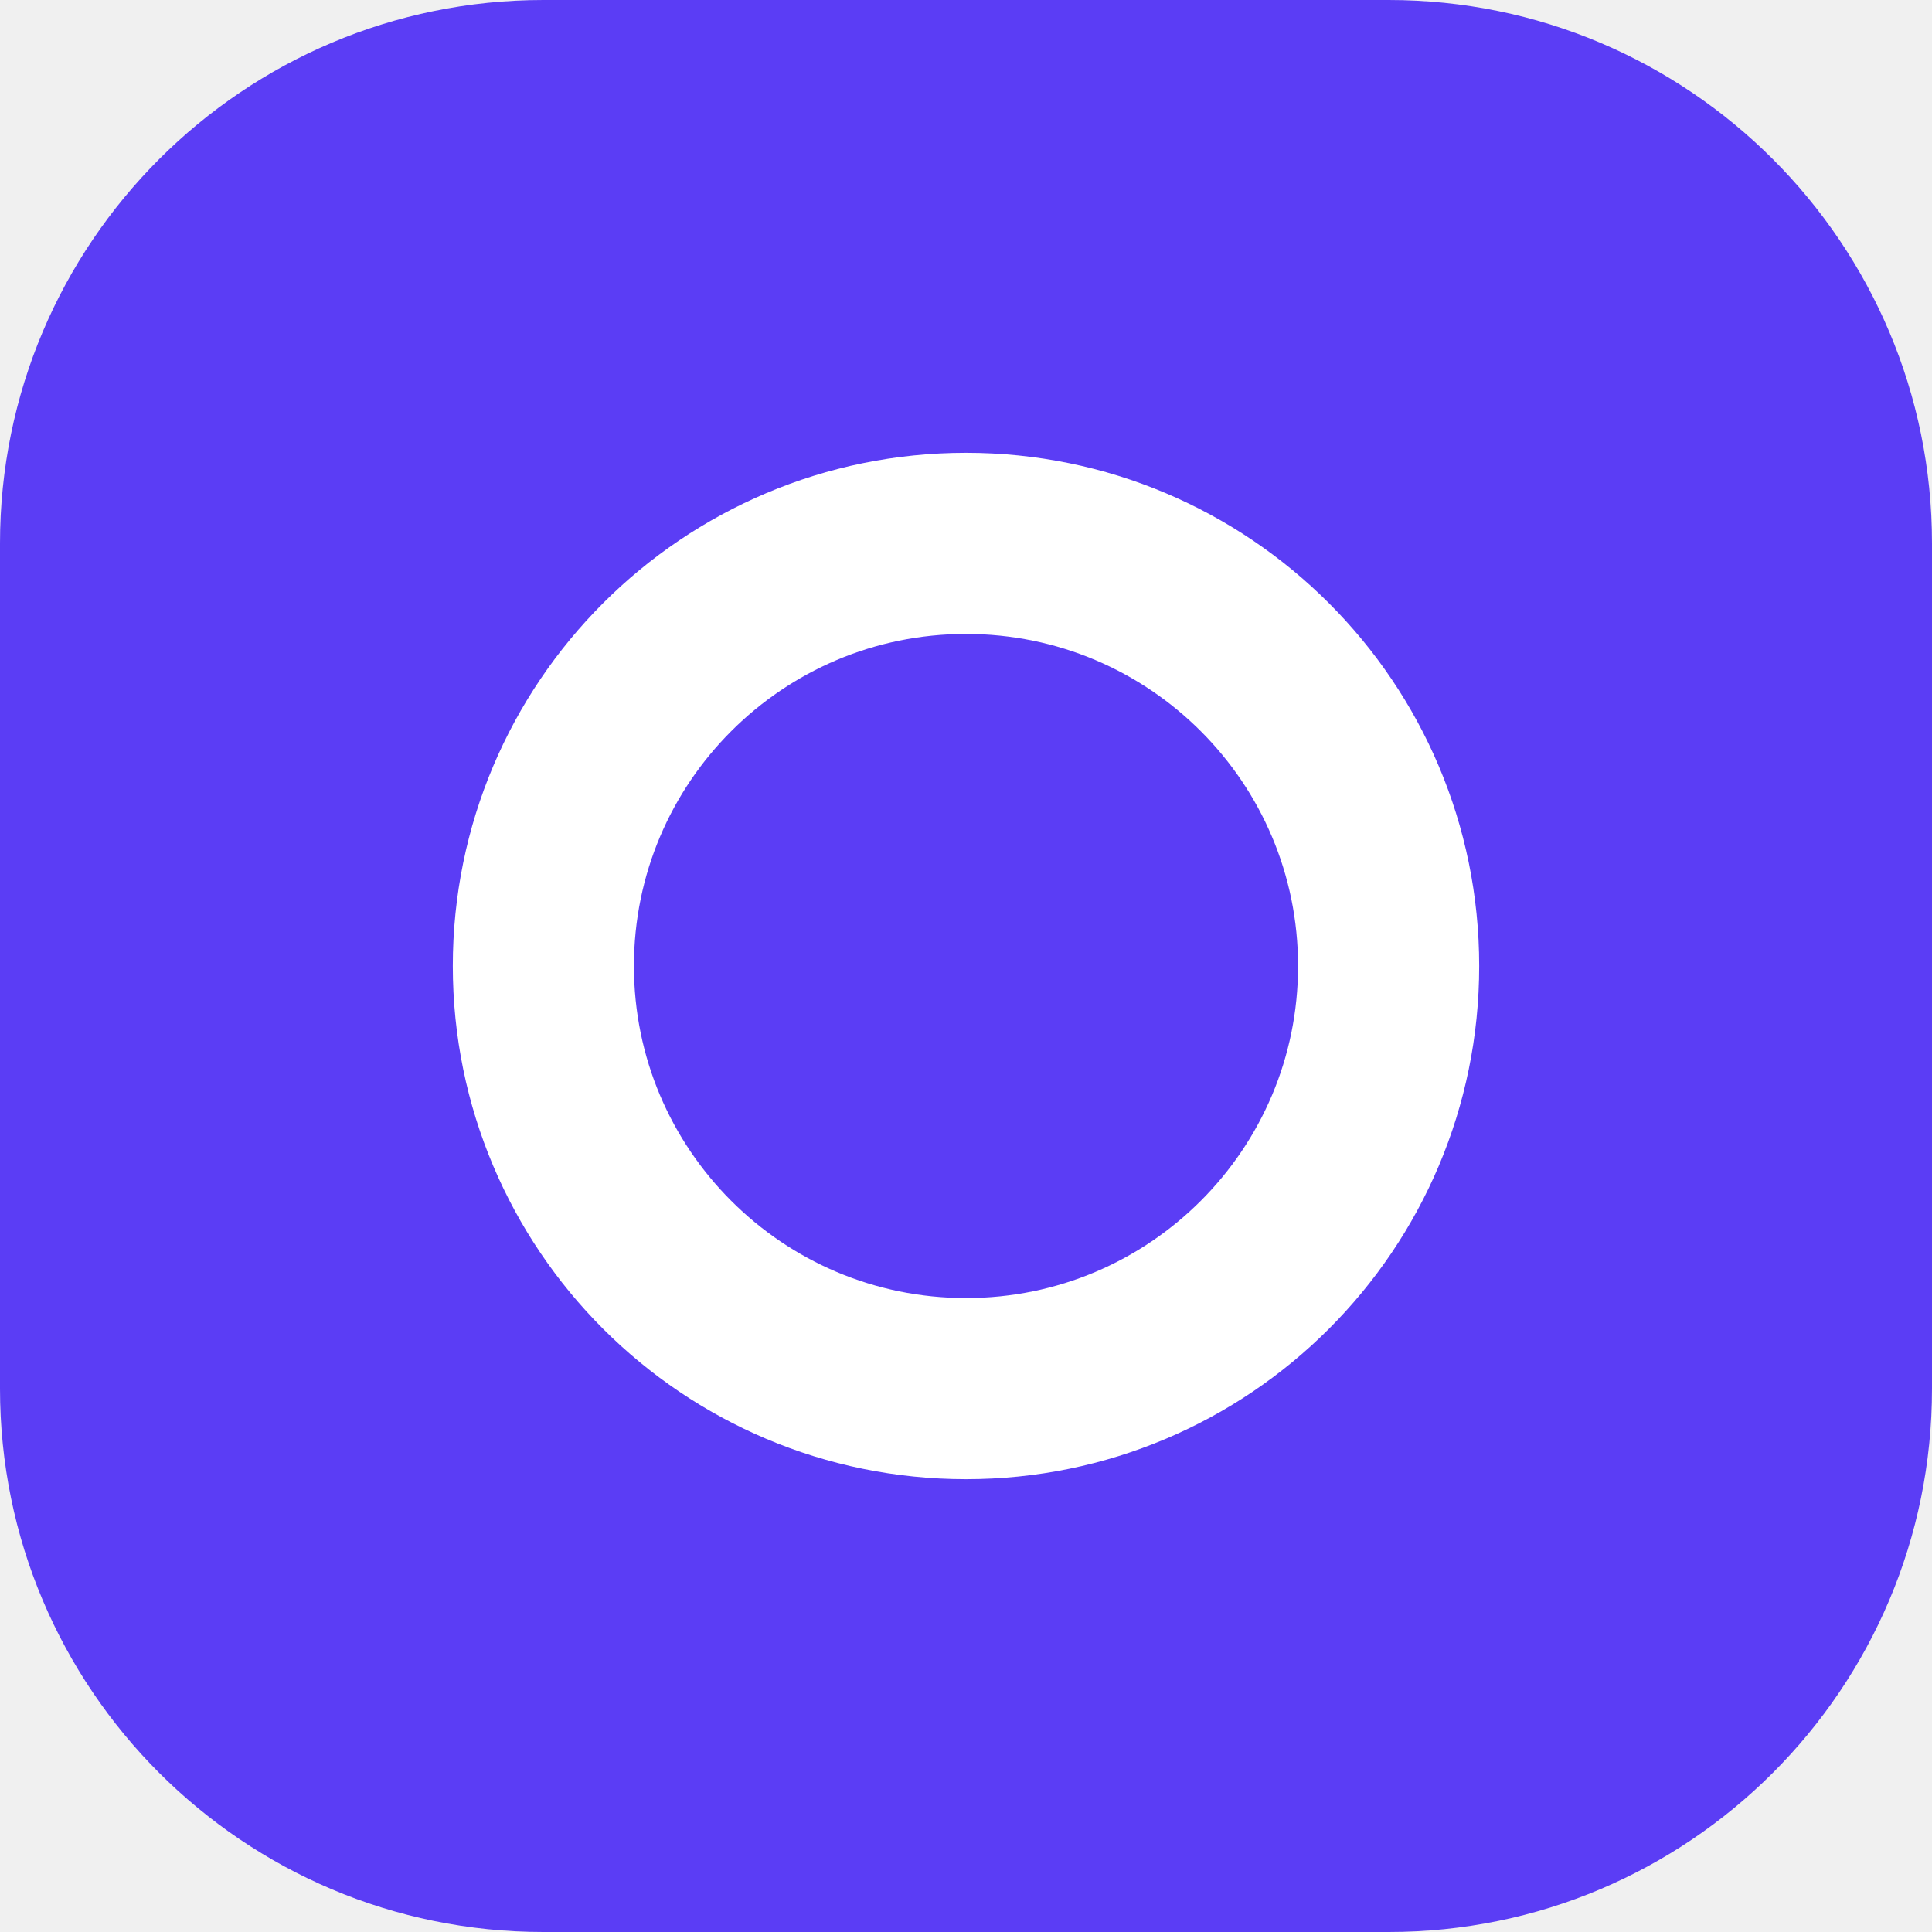
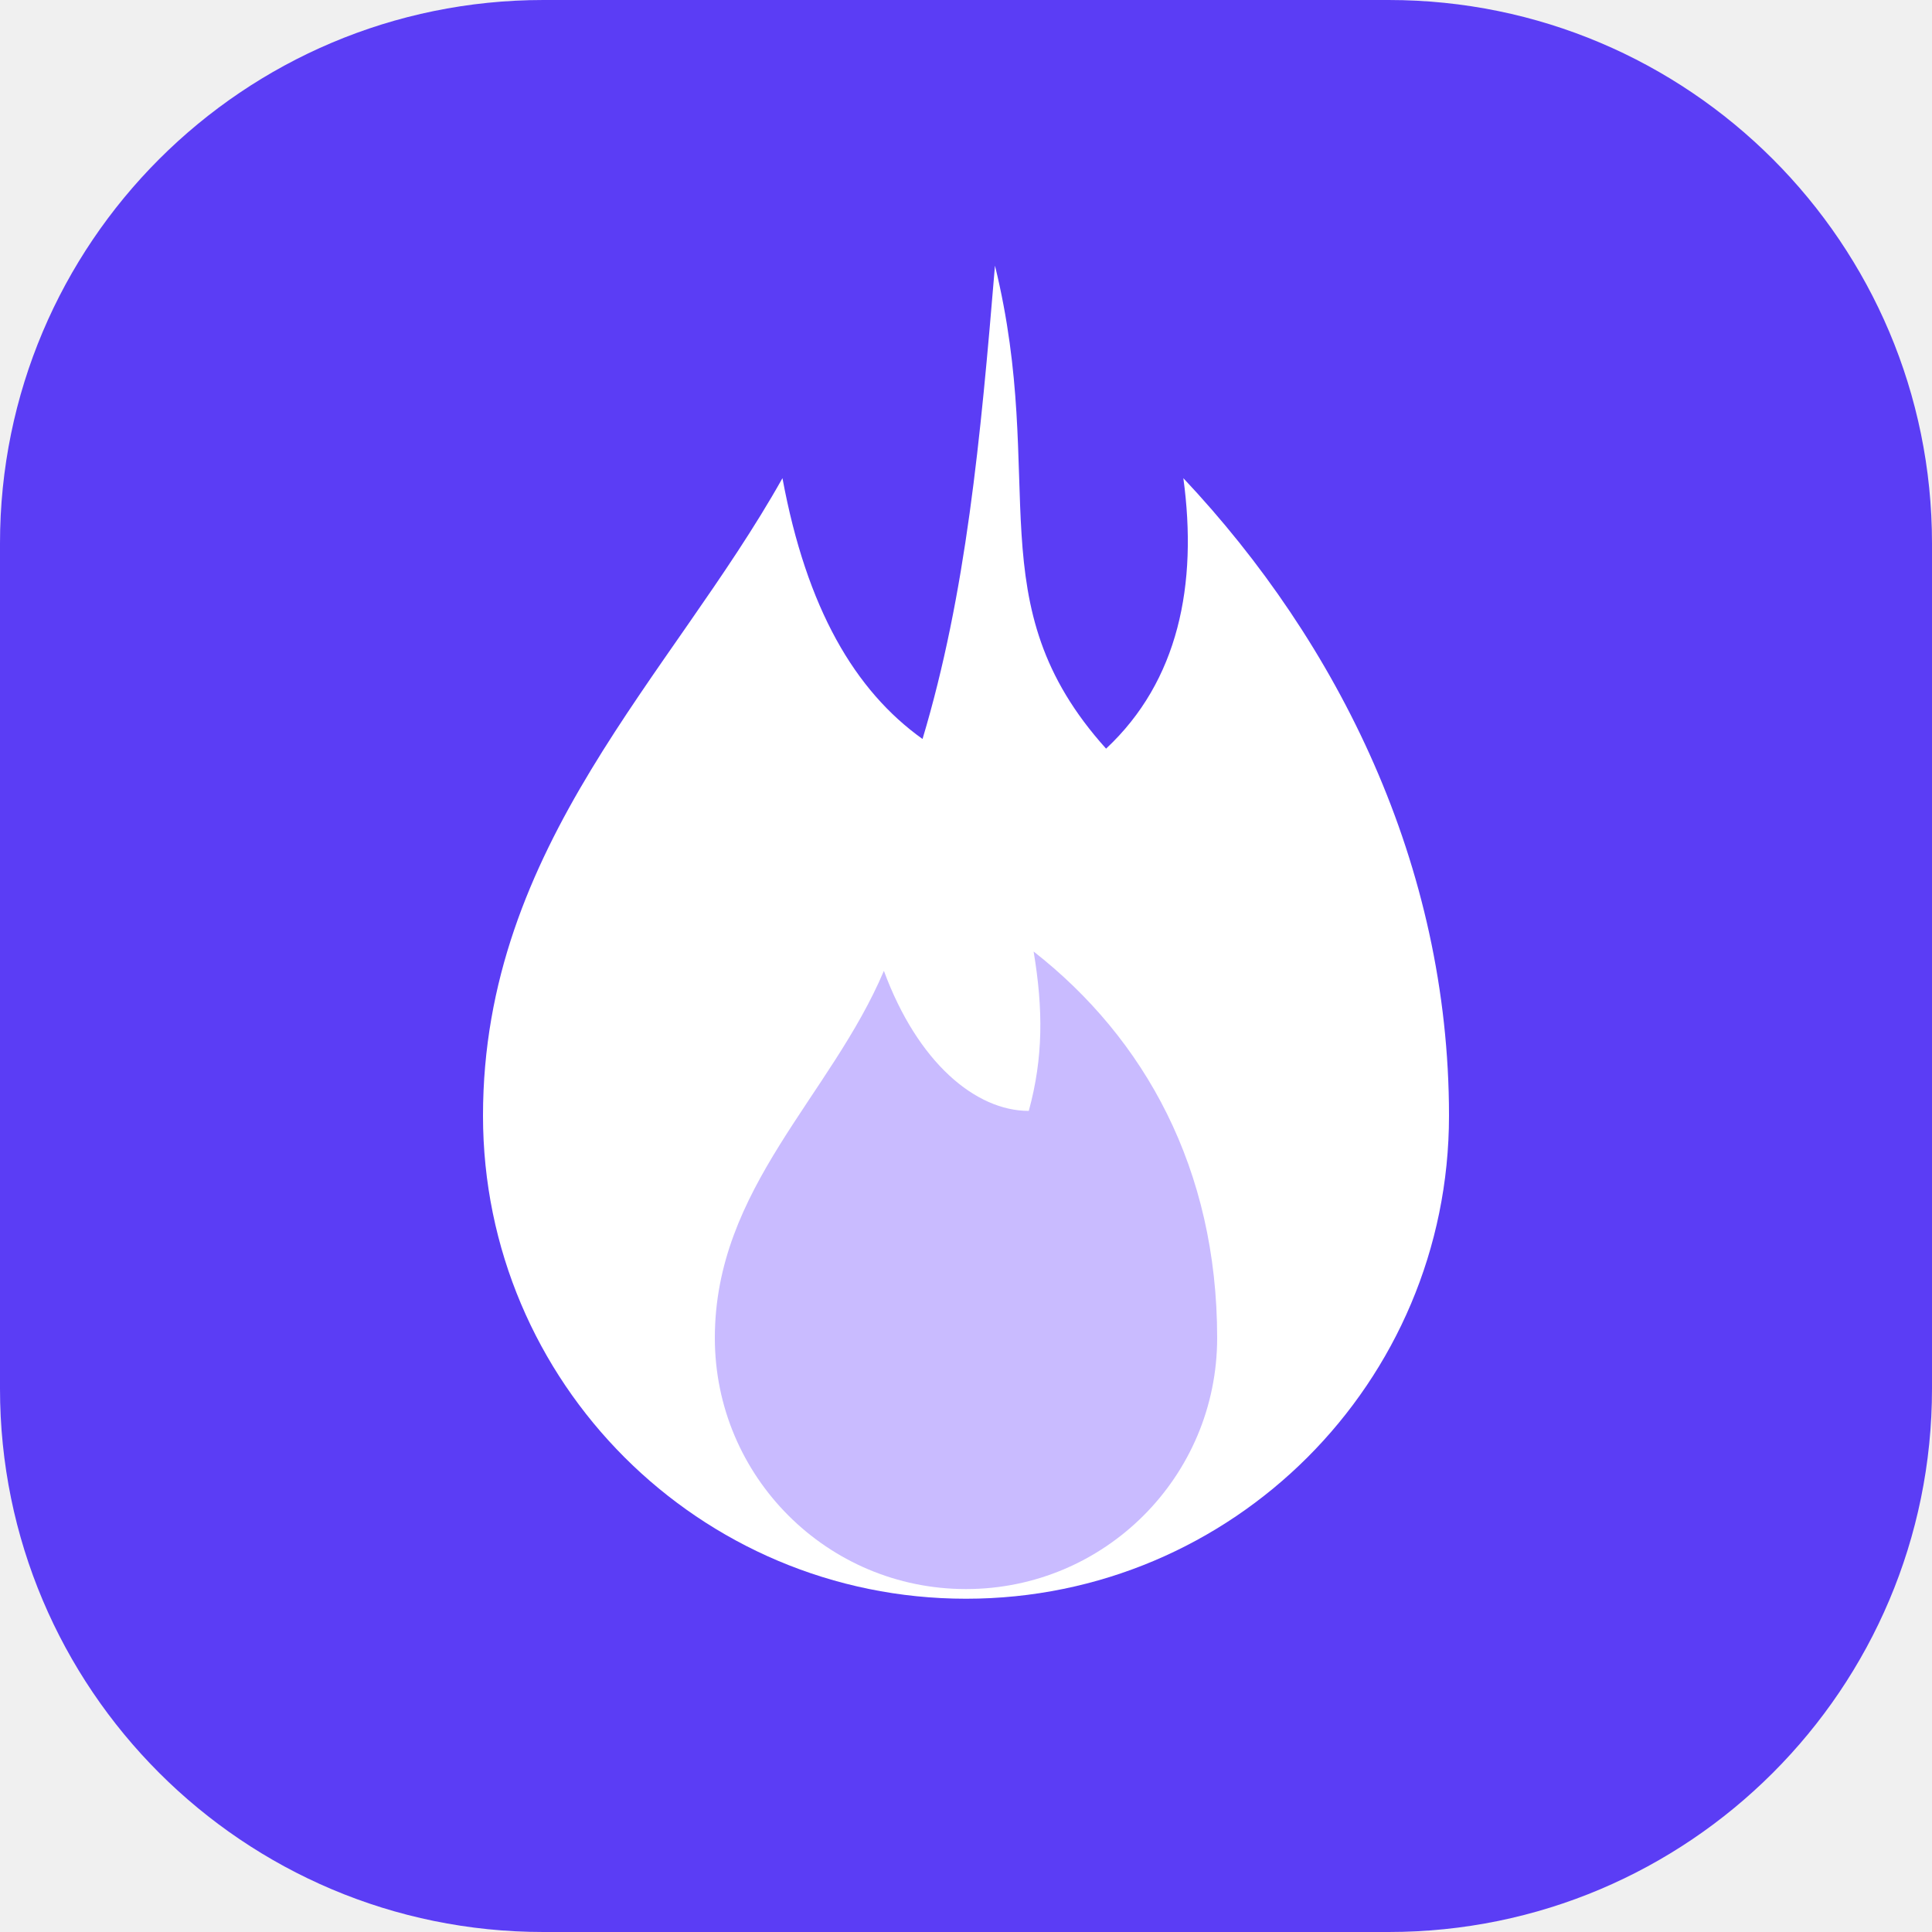
<svg xmlns="http://www.w3.org/2000/svg" viewBox="0 0 32 32">
  <rect width="32" height="32" rx="9" fill="#5B3DF5" />
-   <circle cx="16" cy="16" r="7" fill="none" stroke="#fff" stroke-width="3" />
+   <g transform="translate(6.4 3.6) scale(0.8)">
+     <path fill="#fff" d="M12.6 1c1.1 4.5-.4 7 2.3 10 1.5-1.4 1.9-3.4 1.6-5.6C19.7 8.8 22 13.4 22 18.6a10 10 0 0 1-20 0c0-5.6 3.9-9.1 6.2-13.2.5 2.7 1.5 4.4 2.9 5.4.9-3 1.2-6.2 1.5-9.8z" />
+     <path fill="#C9BBFF" d="M12 28.4a5.2 5.2 0 0 1-5.2-5.2c0-3.1 2.4-5 3.5-7.6.7 1.9 1.9 2.9 3 2.9.3-1.1.3-2.1.1-3.3 2.3 1.8 3.8 4.5 3.8 8a5.2 5.2 0 0 1-5.2 5.2z" />
+   </g>
</svg>
